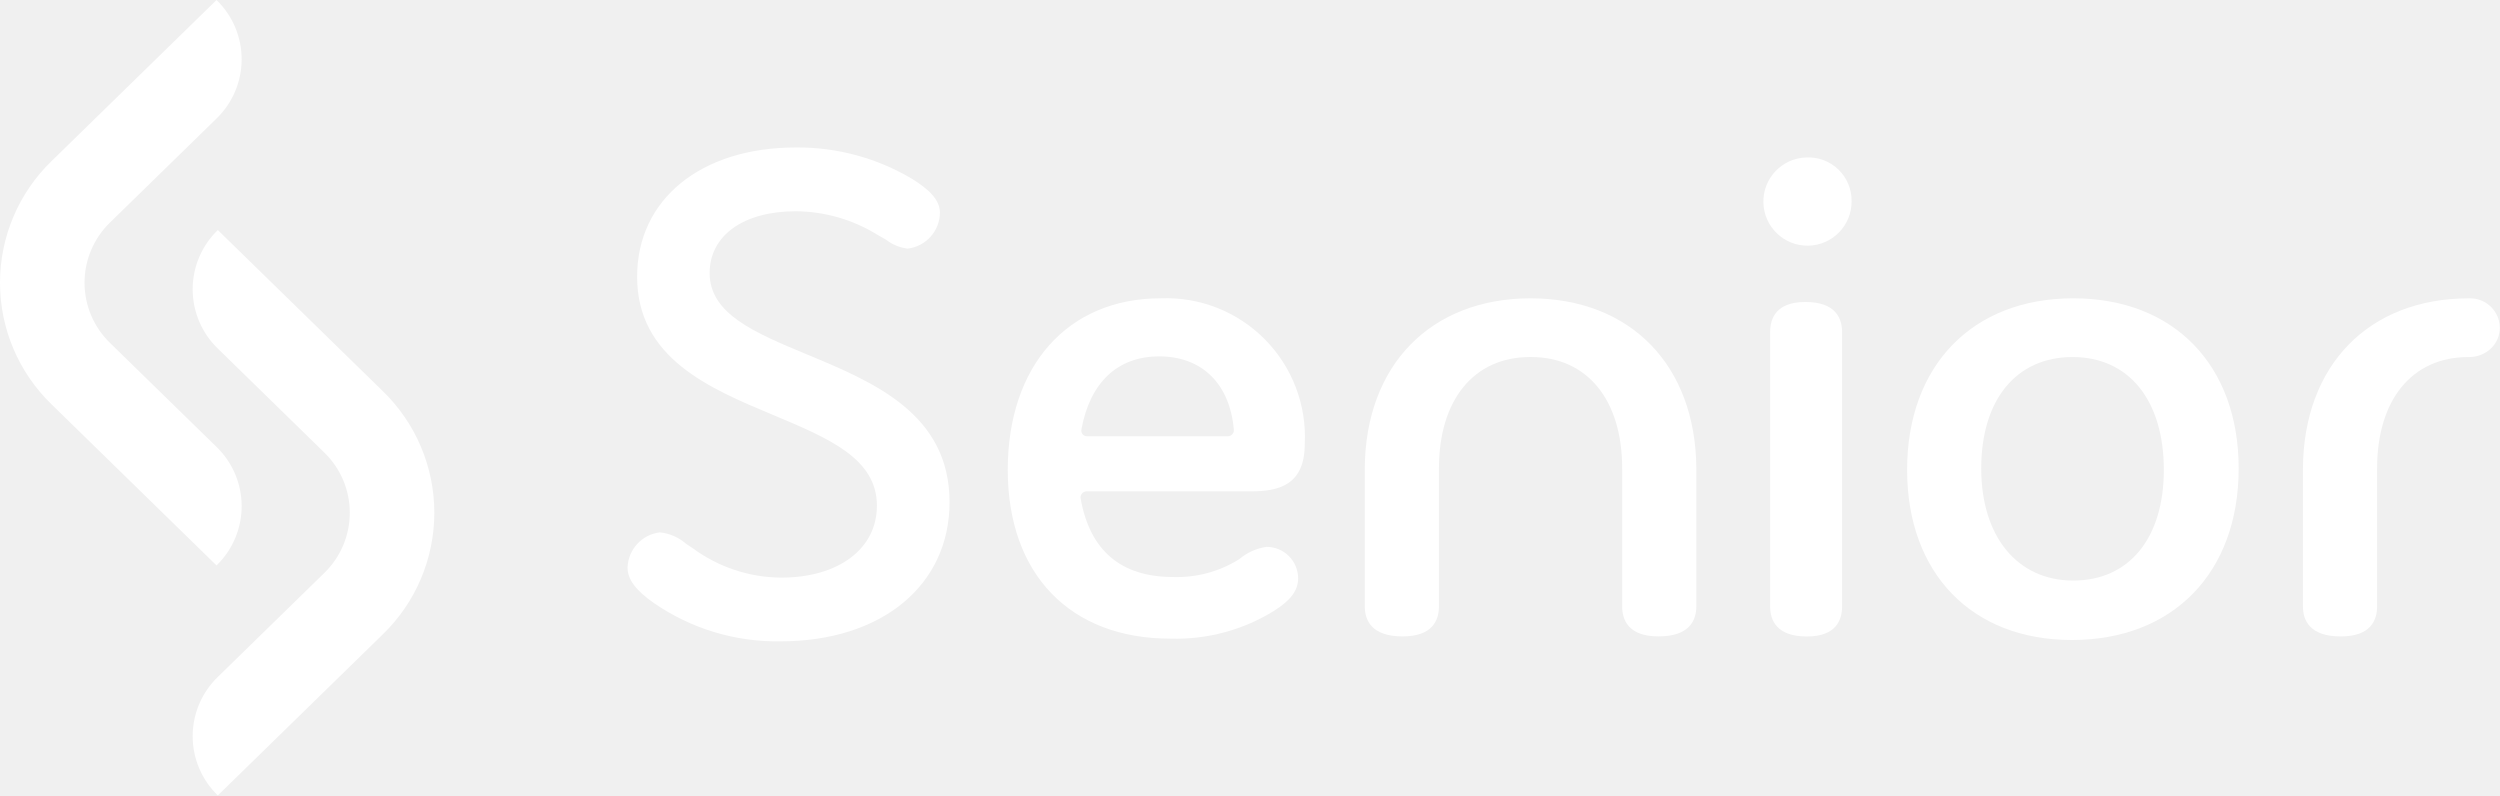
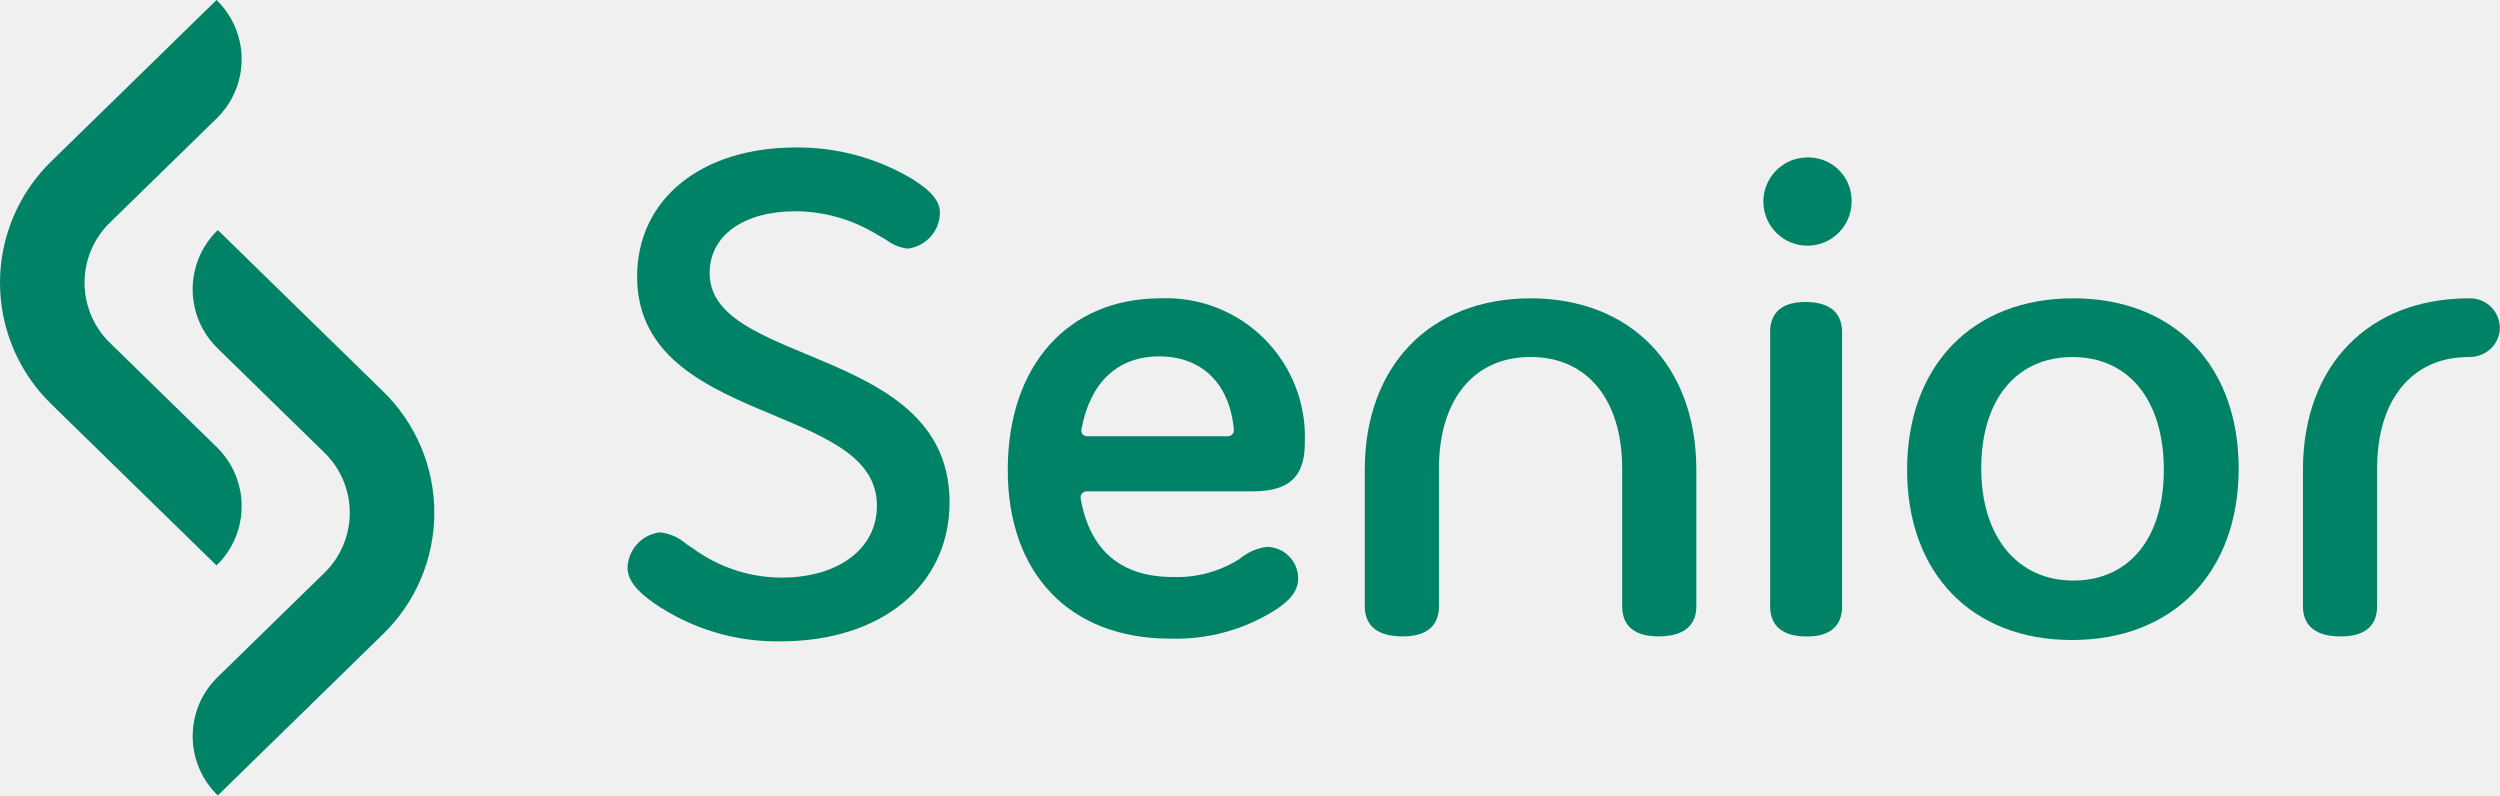
<svg xmlns="http://www.w3.org/2000/svg" id="Logo_Senior" data-name="Logo Senior" width="149.627" height="47.608">
-   <path id="Caminho_68" data-name="Caminho 68" d="M765.458 505.593l-6.369 6.218a5.02 5.02 0 000 7.218l6.369 6.218a4.934 4.934 0 010 7.094l-9.869-9.636a10.132 10.132 0 010-14.569l9.869-9.636a4.934 4.934 0 010 7.093z" transform="translate(-752.499 -498.499)" fill="#fff" />
-   <path id="Caminho_69" data-name="Caminho 69" d="M765.872 539.417l6.368-6.218a5.018 5.018 0 000-7.217l-6.368-6.219a4.931 4.931 0 010-7.093l9.869 9.636a10.131 10.131 0 010 14.568l-9.869 9.635a4.931 4.931 0 010-7.092z" transform="translate(-752.836 -498.902)" fill="#fff" />
-   <path id="Caminho_70" data-name="Caminho 70" d="M846.491 516.875c-5.99.01-9.884 4.007-9.921 10.182v8.254c0 .822.394 1.8 2.265 1.8 1.8 0 2.174-.978 2.174-1.8v-8.255c0-4.112 2.092-6.666 5.454-6.667h.052c3.367 0 5.46 2.554 5.46 6.666v8.255c0 .822.377 1.8 2.174 1.8 1.872 0 2.265-.978 2.265-1.8v-8.255c-.039-6.173-3.933-10.17-9.923-10.18z" transform="translate(-754.887 -499.021)" fill="#fff" />
-   <path id="Caminho_71" data-name="Caminho 71" d="M904.383 516.876h-.1c-5.99.01-9.884 4.007-9.921 10.182v8.254c0 .822.393 1.8 2.265 1.8 1.8 0 2.173-.978 2.173-1.8v-8.255c0-4.112 2.093-6.666 5.457-6.666h.065a1.879 1.879 0 001.3-.521 1.714 1.714 0 00.524-1.234 1.777 1.777 0 00-1.763-1.76z" transform="translate(-756.529 -499.021)" fill="#fff" />
-   <path id="Caminho_72" data-name="Caminho 72" d="M801.89 519.969c-3.122-1.3-5.821-2.421-5.821-4.868 0-2.248 2.024-3.7 5.156-3.7a9.411 9.411 0 014.91 1.422c.186.1.35.2.5.288a2.649 2.649 0 001.285.526 2.192 2.192 0 001.933-2.143c0-.852-.786-1.47-1.635-2.011a13.348 13.348 0 00-6.989-1.9c-5.685 0-9.5 3.108-9.5 7.733 0 4.873 4.323 6.682 8.136 8.276 3.335 1.4 6.216 2.6 6.216 5.436 0 2.575-2.3 4.3-5.729 4.3a9.007 9.007 0 01-5.291-1.757l-.4-.264a2.8 2.8 0 00-1.572-.688 2.2 2.2 0 00-1.933 2.1c0 .713.488 1.37 1.578 2.131a12.973 12.973 0 007.575 2.292c6.053 0 10.12-3.35 10.12-8.334-.007-5.291-4.54-7.176-8.539-8.839z" transform="translate(-753.597 -498.757)" fill="#fff" />
-   <path id="Caminho_73" data-name="Caminho 73" d="M819.3 528.428h9.844c1.588 0 3.209-.335 3.209-2.832a8.3 8.3 0 00-8.623-8.721c-5.56 0-9.153 4.031-9.153 10.269s3.726 10.1 9.725 10.1a11.137 11.137 0 006.24-1.682c.979-.621 1.415-1.215 1.415-1.924a1.891 1.891 0 00-1.888-1.887 3.194 3.194 0 00-1.617.721l-.091.059a7 7 0 01-3.883 1.025c-3.128 0-4.992-1.584-5.54-4.709a.344.344 0 01.081-.288.374.374 0 01.281-.131zm-.315-3.7c.515-2.823 2.17-4.377 4.657-4.377 2.563 0 4.234 1.644 4.467 4.4a.345.345 0 01-.1.268.358.358 0 01-.265.114h-8.419a.355.355 0 01-.269-.122.337.337 0 01-.067-.286z" transform="translate(-754.262 -499.021)" fill="#fff" />
-   <path id="Caminho_74" data-name="Caminho 74" d="M863.674 508.2a2.64 2.64 0 102.724 2.616 2.584 2.584 0 00-2.724-2.616z" transform="translate(-755.579 -498.775)" fill="#fff" />
-   <path id="Caminho_75" data-name="Caminho 75" d="M863.647 517.1c-1.742 0-2.107.979-2.107 1.8v16.421c0 .822.381 1.8 2.2 1.8 1.741 0 2.107-.978 2.107-1.8V518.9c-.005-.825-.385-1.8-2.2-1.8z" transform="translate(-755.596 -499.027)" fill="#fff" />
-   <path id="Caminho_76" data-name="Caminho 76" d="M879.922 516.875c-6.041 0-9.944 4.031-9.944 10.269 0 6.185 3.869 10.182 9.857 10.182 6.066 0 9.987-4.03 9.987-10.268 0-6.186-3.885-10.183-9.9-10.183zm0 16.893c-3.346 0-5.508-2.633-5.508-6.71 0-4.113 2.094-6.668 5.465-6.668s5.464 2.588 5.464 6.754c0 4.087-2.077 6.624-5.421 6.624z" transform="translate(-755.836 -499.021)" fill="#fff" />
+   <path id="Caminho_68" data-name="Caminho 68" d="M765.458 505.593l-6.369 6.218a5.02 5.02 0 000 7.218l6.369 6.218a4.934 4.934 0 010 7.094l-9.869-9.636a10.132 10.132 0 010-14.569l9.869-9.636a4.934 4.934 0 010 7.093z" transform="translate(-752.499 -498.499)" fill="#008267" />
+   <path id="Caminho_69" data-name="Caminho 69" d="M765.872 539.417l6.368-6.218a5.018 5.018 0 000-7.217l-6.368-6.219a4.931 4.931 0 010-7.093l9.869 9.636a10.131 10.131 0 010 14.568l-9.869 9.635a4.931 4.931 0 010-7.092z" transform="translate(-752.836 -498.902)" fill="#008267" />
+   <path id="Caminho_70" data-name="Caminho 70" d="M846.491 516.875c-5.99.01-9.884 4.007-9.921 10.182v8.254c0 .822.394 1.8 2.265 1.8 1.8 0 2.174-.978 2.174-1.8v-8.255c0-4.112 2.092-6.666 5.454-6.667h.052c3.367 0 5.46 2.554 5.46 6.666v8.255c0 .822.377 1.8 2.174 1.8 1.872 0 2.265-.978 2.265-1.8v-8.255c-.039-6.173-3.933-10.17-9.923-10.18z" transform="translate(-754.887 -499.021)" fill="#008267" />
+   <path id="Caminho_71" data-name="Caminho 71" d="M904.383 516.876h-.1c-5.99.01-9.884 4.007-9.921 10.182v8.254c0 .822.393 1.8 2.265 1.8 1.8 0 2.173-.978 2.173-1.8v-8.255c0-4.112 2.093-6.666 5.457-6.666h.065a1.879 1.879 0 001.3-.521 1.714 1.714 0 00.524-1.234 1.777 1.777 0 00-1.763-1.76z" transform="translate(-756.529 -499.021)" fill="#008267" />
+   <path id="Caminho_72" data-name="Caminho 72" d="M801.89 519.969c-3.122-1.3-5.821-2.421-5.821-4.868 0-2.248 2.024-3.7 5.156-3.7a9.411 9.411 0 014.91 1.422c.186.1.35.2.5.288a2.649 2.649 0 001.285.526 2.192 2.192 0 001.933-2.143c0-.852-.786-1.47-1.635-2.011a13.348 13.348 0 00-6.989-1.9c-5.685 0-9.5 3.108-9.5 7.733 0 4.873 4.323 6.682 8.136 8.276 3.335 1.4 6.216 2.6 6.216 5.436 0 2.575-2.3 4.3-5.729 4.3a9.007 9.007 0 01-5.291-1.757l-.4-.264a2.8 2.8 0 00-1.572-.688 2.2 2.2 0 00-1.933 2.1c0 .713.488 1.37 1.578 2.131a12.973 12.973 0 007.575 2.292c6.053 0 10.12-3.35 10.12-8.334-.007-5.291-4.54-7.176-8.539-8.839z" transform="translate(-753.597 -498.757)" fill="#008267" />
+   <path id="Caminho_73" data-name="Caminho 73" d="M819.3 528.428h9.844c1.588 0 3.209-.335 3.209-2.832a8.3 8.3 0 00-8.623-8.721c-5.56 0-9.153 4.031-9.153 10.269s3.726 10.1 9.725 10.1a11.137 11.137 0 006.24-1.682c.979-.621 1.415-1.215 1.415-1.924a1.891 1.891 0 00-1.888-1.887 3.194 3.194 0 00-1.617.721l-.091.059a7 7 0 01-3.883 1.025c-3.128 0-4.992-1.584-5.54-4.709a.344.344 0 01.081-.288.374.374 0 01.281-.131zm-.315-3.7c.515-2.823 2.17-4.377 4.657-4.377 2.563 0 4.234 1.644 4.467 4.4a.345.345 0 01-.1.268.358.358 0 01-.265.114h-8.419a.355.355 0 01-.269-.122.337.337 0 01-.067-.286z" transform="translate(-754.262 -499.021)" fill="#008267" />
+   <path id="Caminho_74" data-name="Caminho 74" d="M863.674 508.2a2.64 2.64 0 102.724 2.616 2.584 2.584 0 00-2.724-2.616z" transform="translate(-755.579 -498.775)" fill="#008267" />
+   <path id="Caminho_75" data-name="Caminho 75" d="M863.647 517.1c-1.742 0-2.107.979-2.107 1.8v16.421c0 .822.381 1.8 2.2 1.8 1.741 0 2.107-.978 2.107-1.8V518.9c-.005-.825-.385-1.8-2.2-1.8z" transform="translate(-755.596 -499.027)" fill="#008267" />
+   <path id="Caminho_76" data-name="Caminho 76" d="M879.922 516.875c-6.041 0-9.944 4.031-9.944 10.269 0 6.185 3.869 10.182 9.857 10.182 6.066 0 9.987-4.03 9.987-10.268 0-6.186-3.885-10.183-9.9-10.183zm0 16.893c-3.346 0-5.508-2.633-5.508-6.71 0-4.113 2.094-6.668 5.465-6.668s5.464 2.588 5.464 6.754c0 4.087-2.077 6.624-5.421 6.624z" transform="translate(-755.836 -499.021)" fill="#008267" />
</svg>
